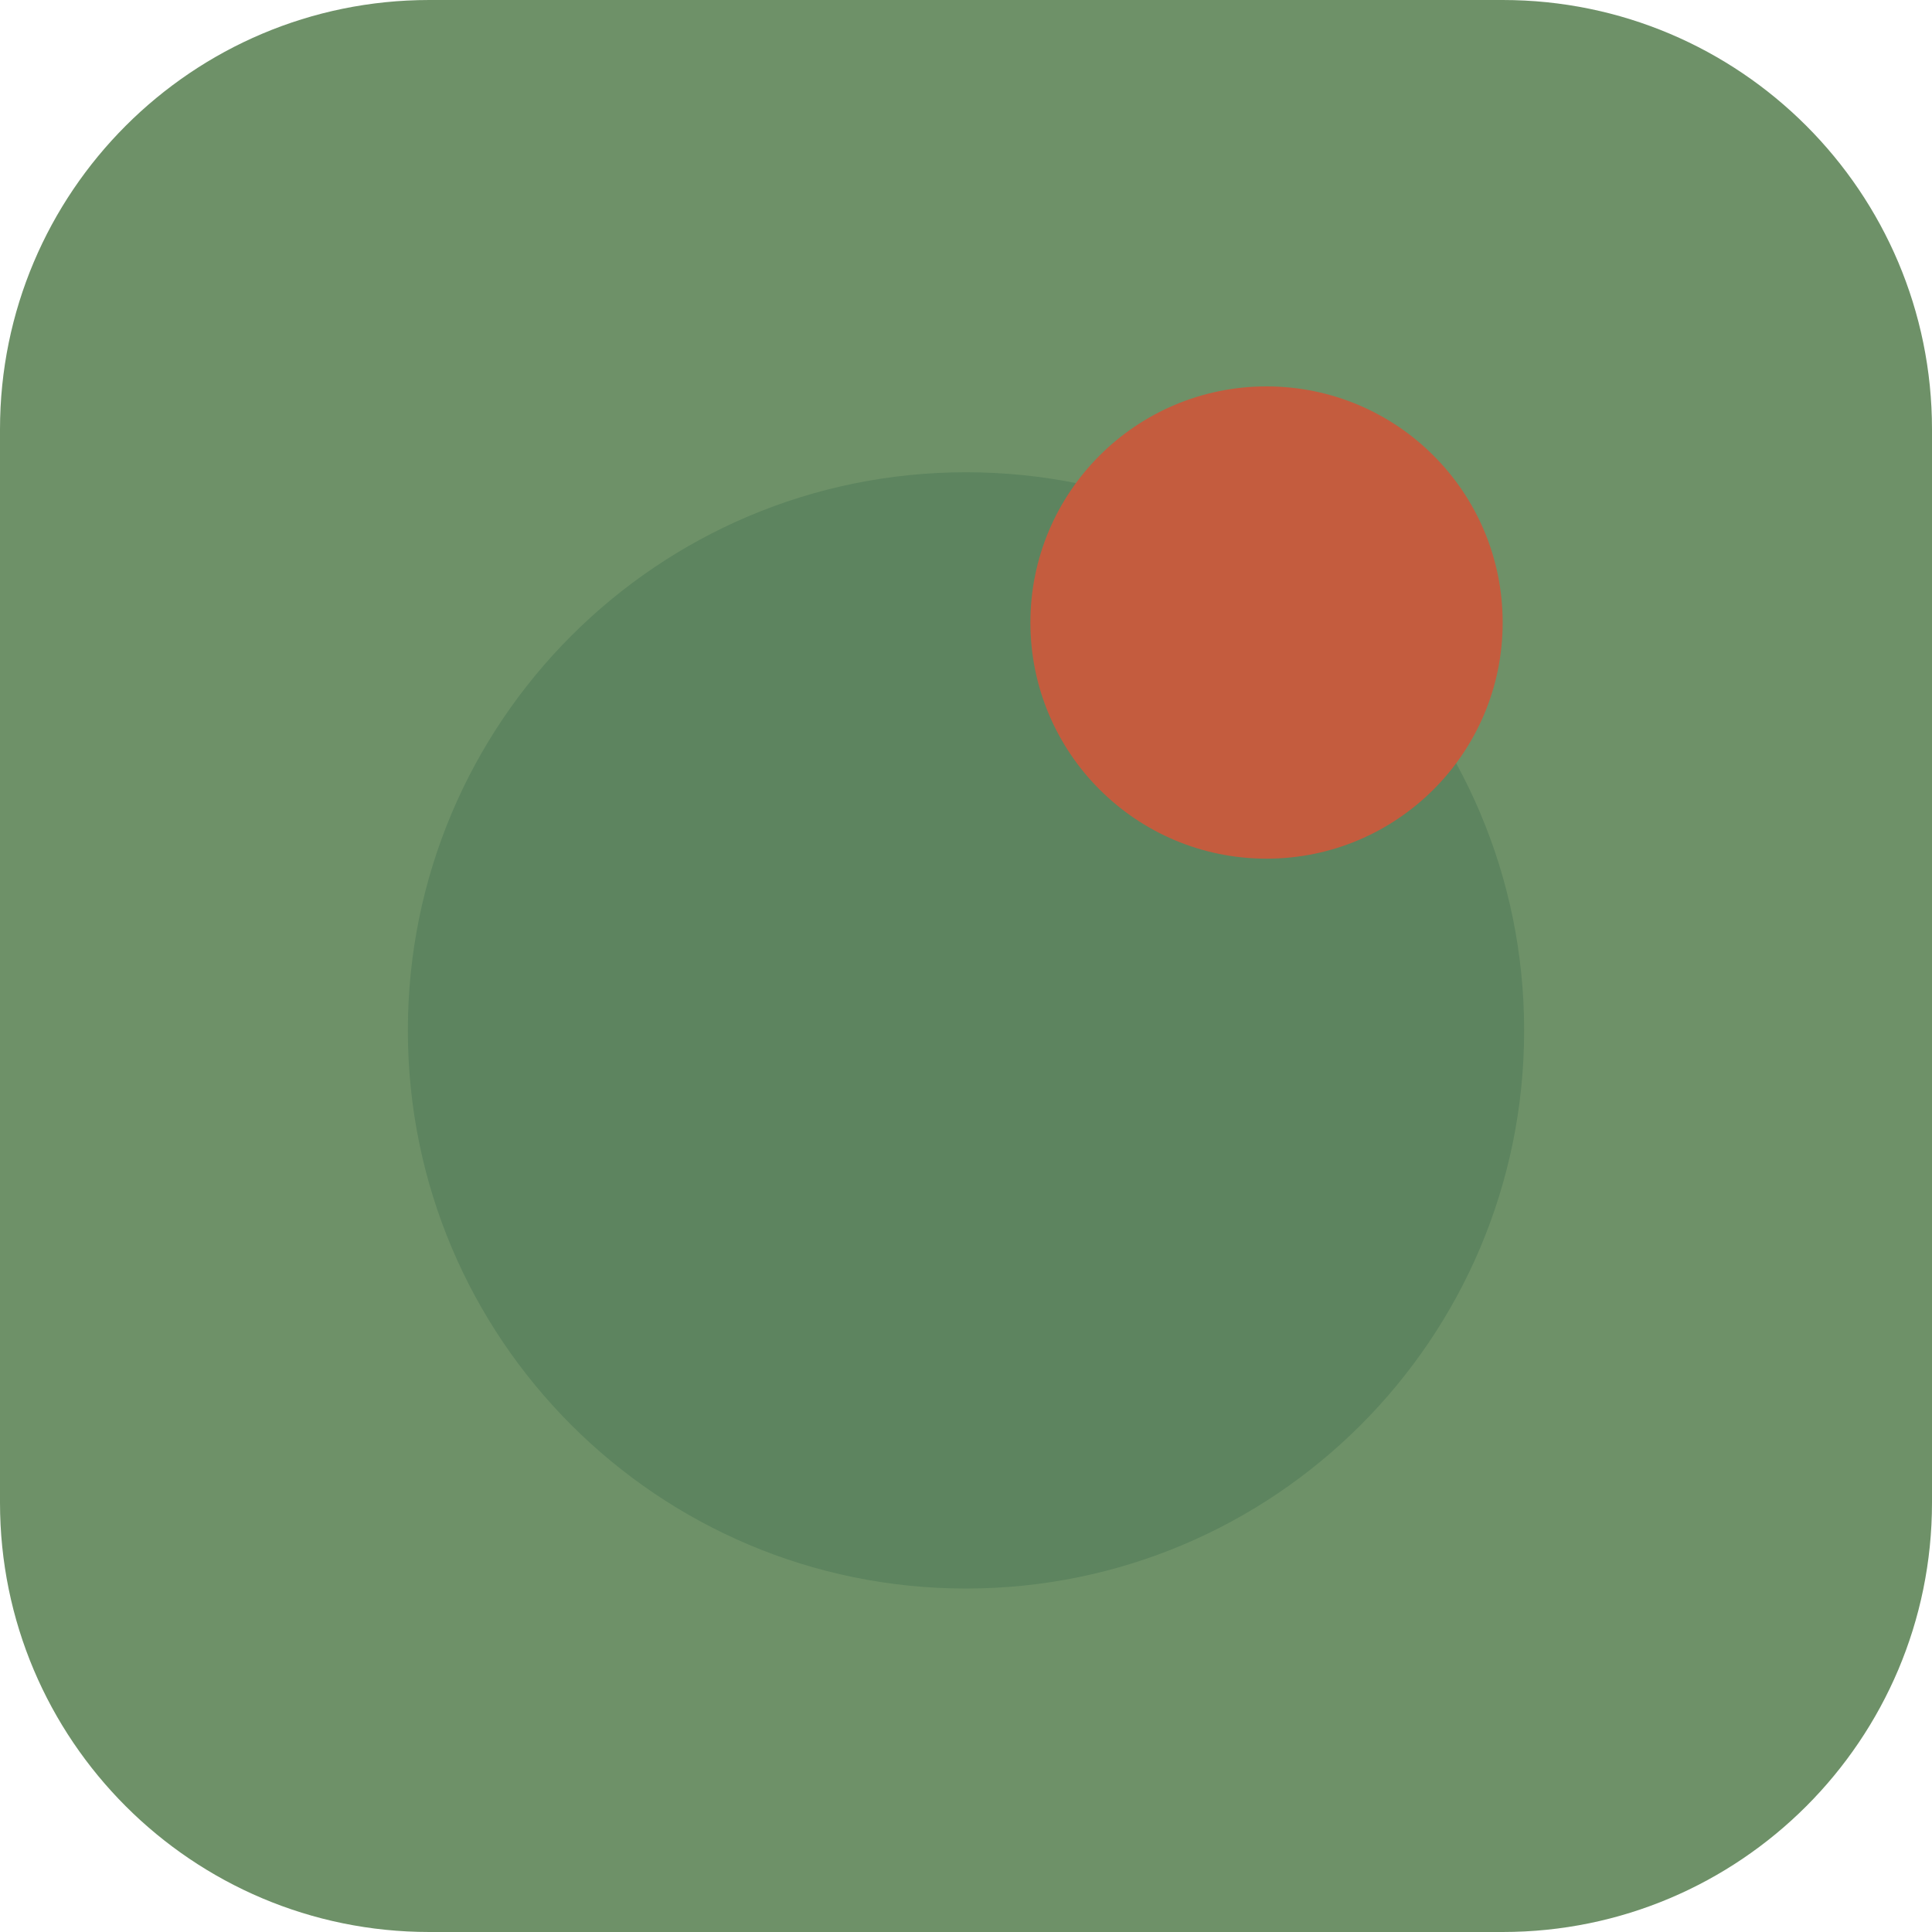
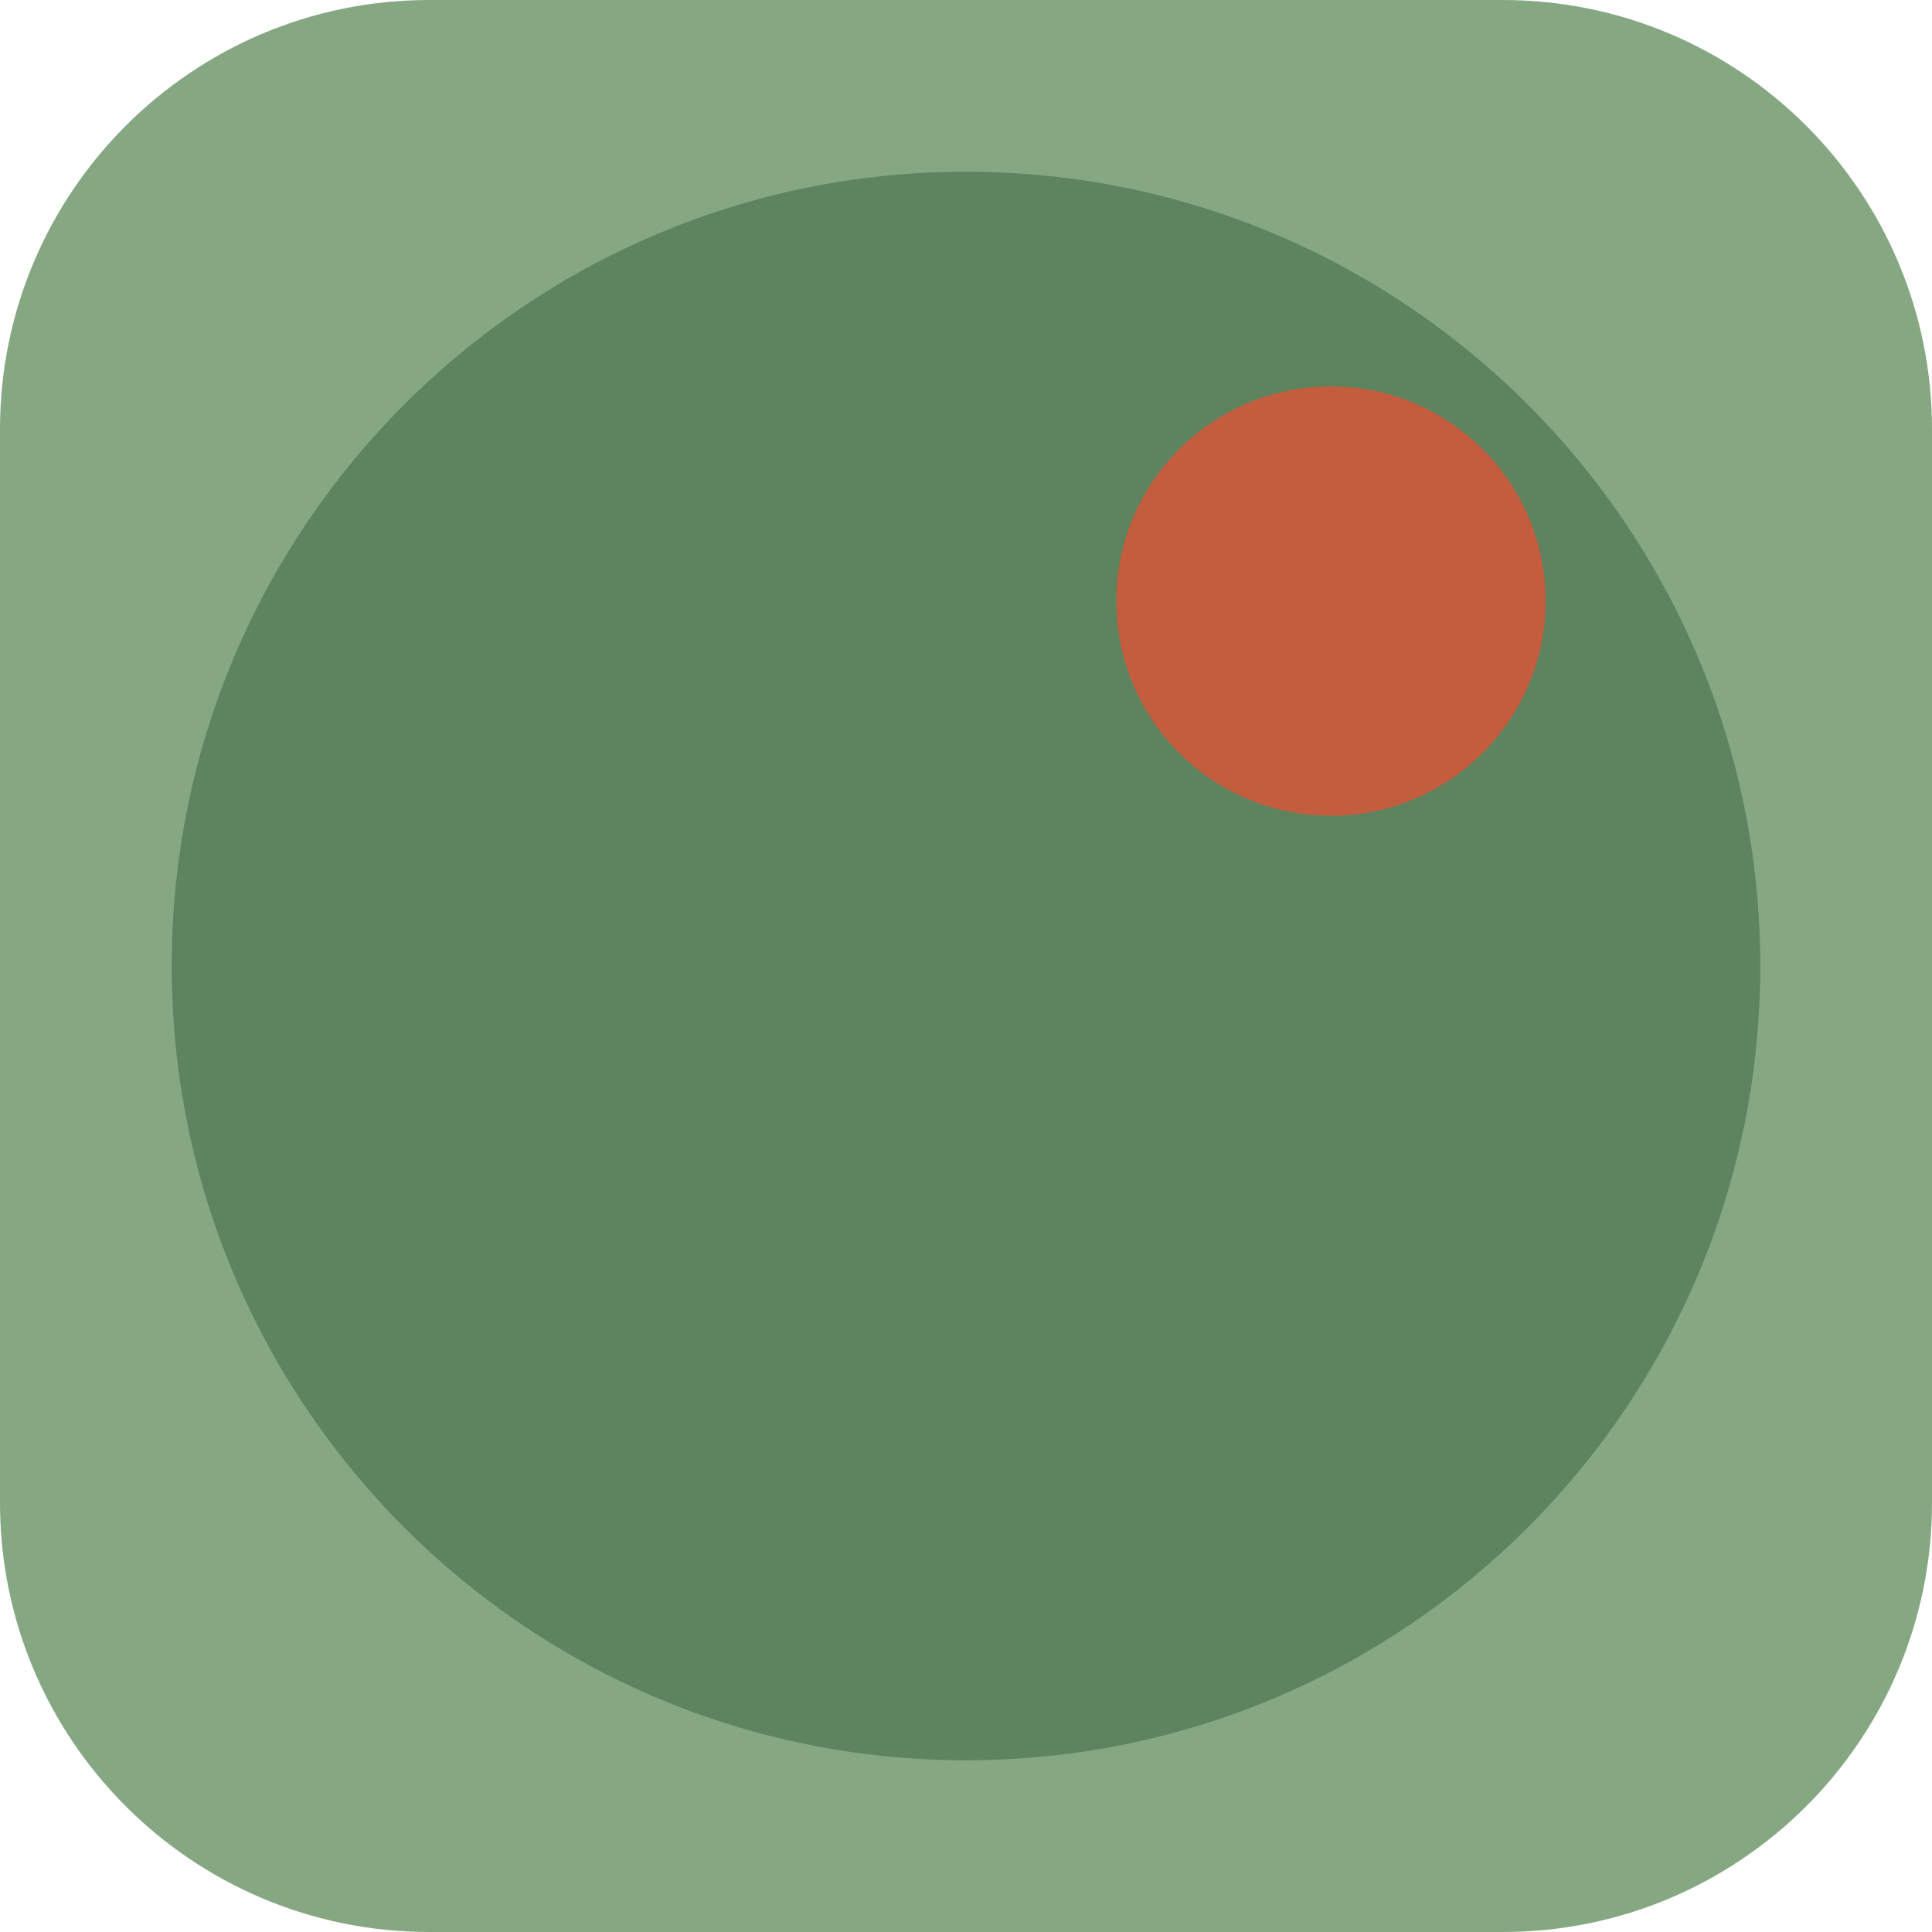
<svg xmlns="http://www.w3.org/2000/svg" viewBox="0 0 180 180" role="img" aria-label="VISCUM">
-   <rect width="180" height="180" rx="40" fill="#6e9168" />
-   <circle cx="90" cy="96" r="52" fill="#5d845f" />
-   <circle cx="118" cy="58" r="22" fill="#c45c3e" />
+   <rect width="180" height="180" rx="40" fill="#85a882" />
+   <circle cx="90" cy="90" r="74" fill="#5d845f" />
+   <circle cx="124" cy="56" r="20" fill="#c45c3e" />
</svg>
